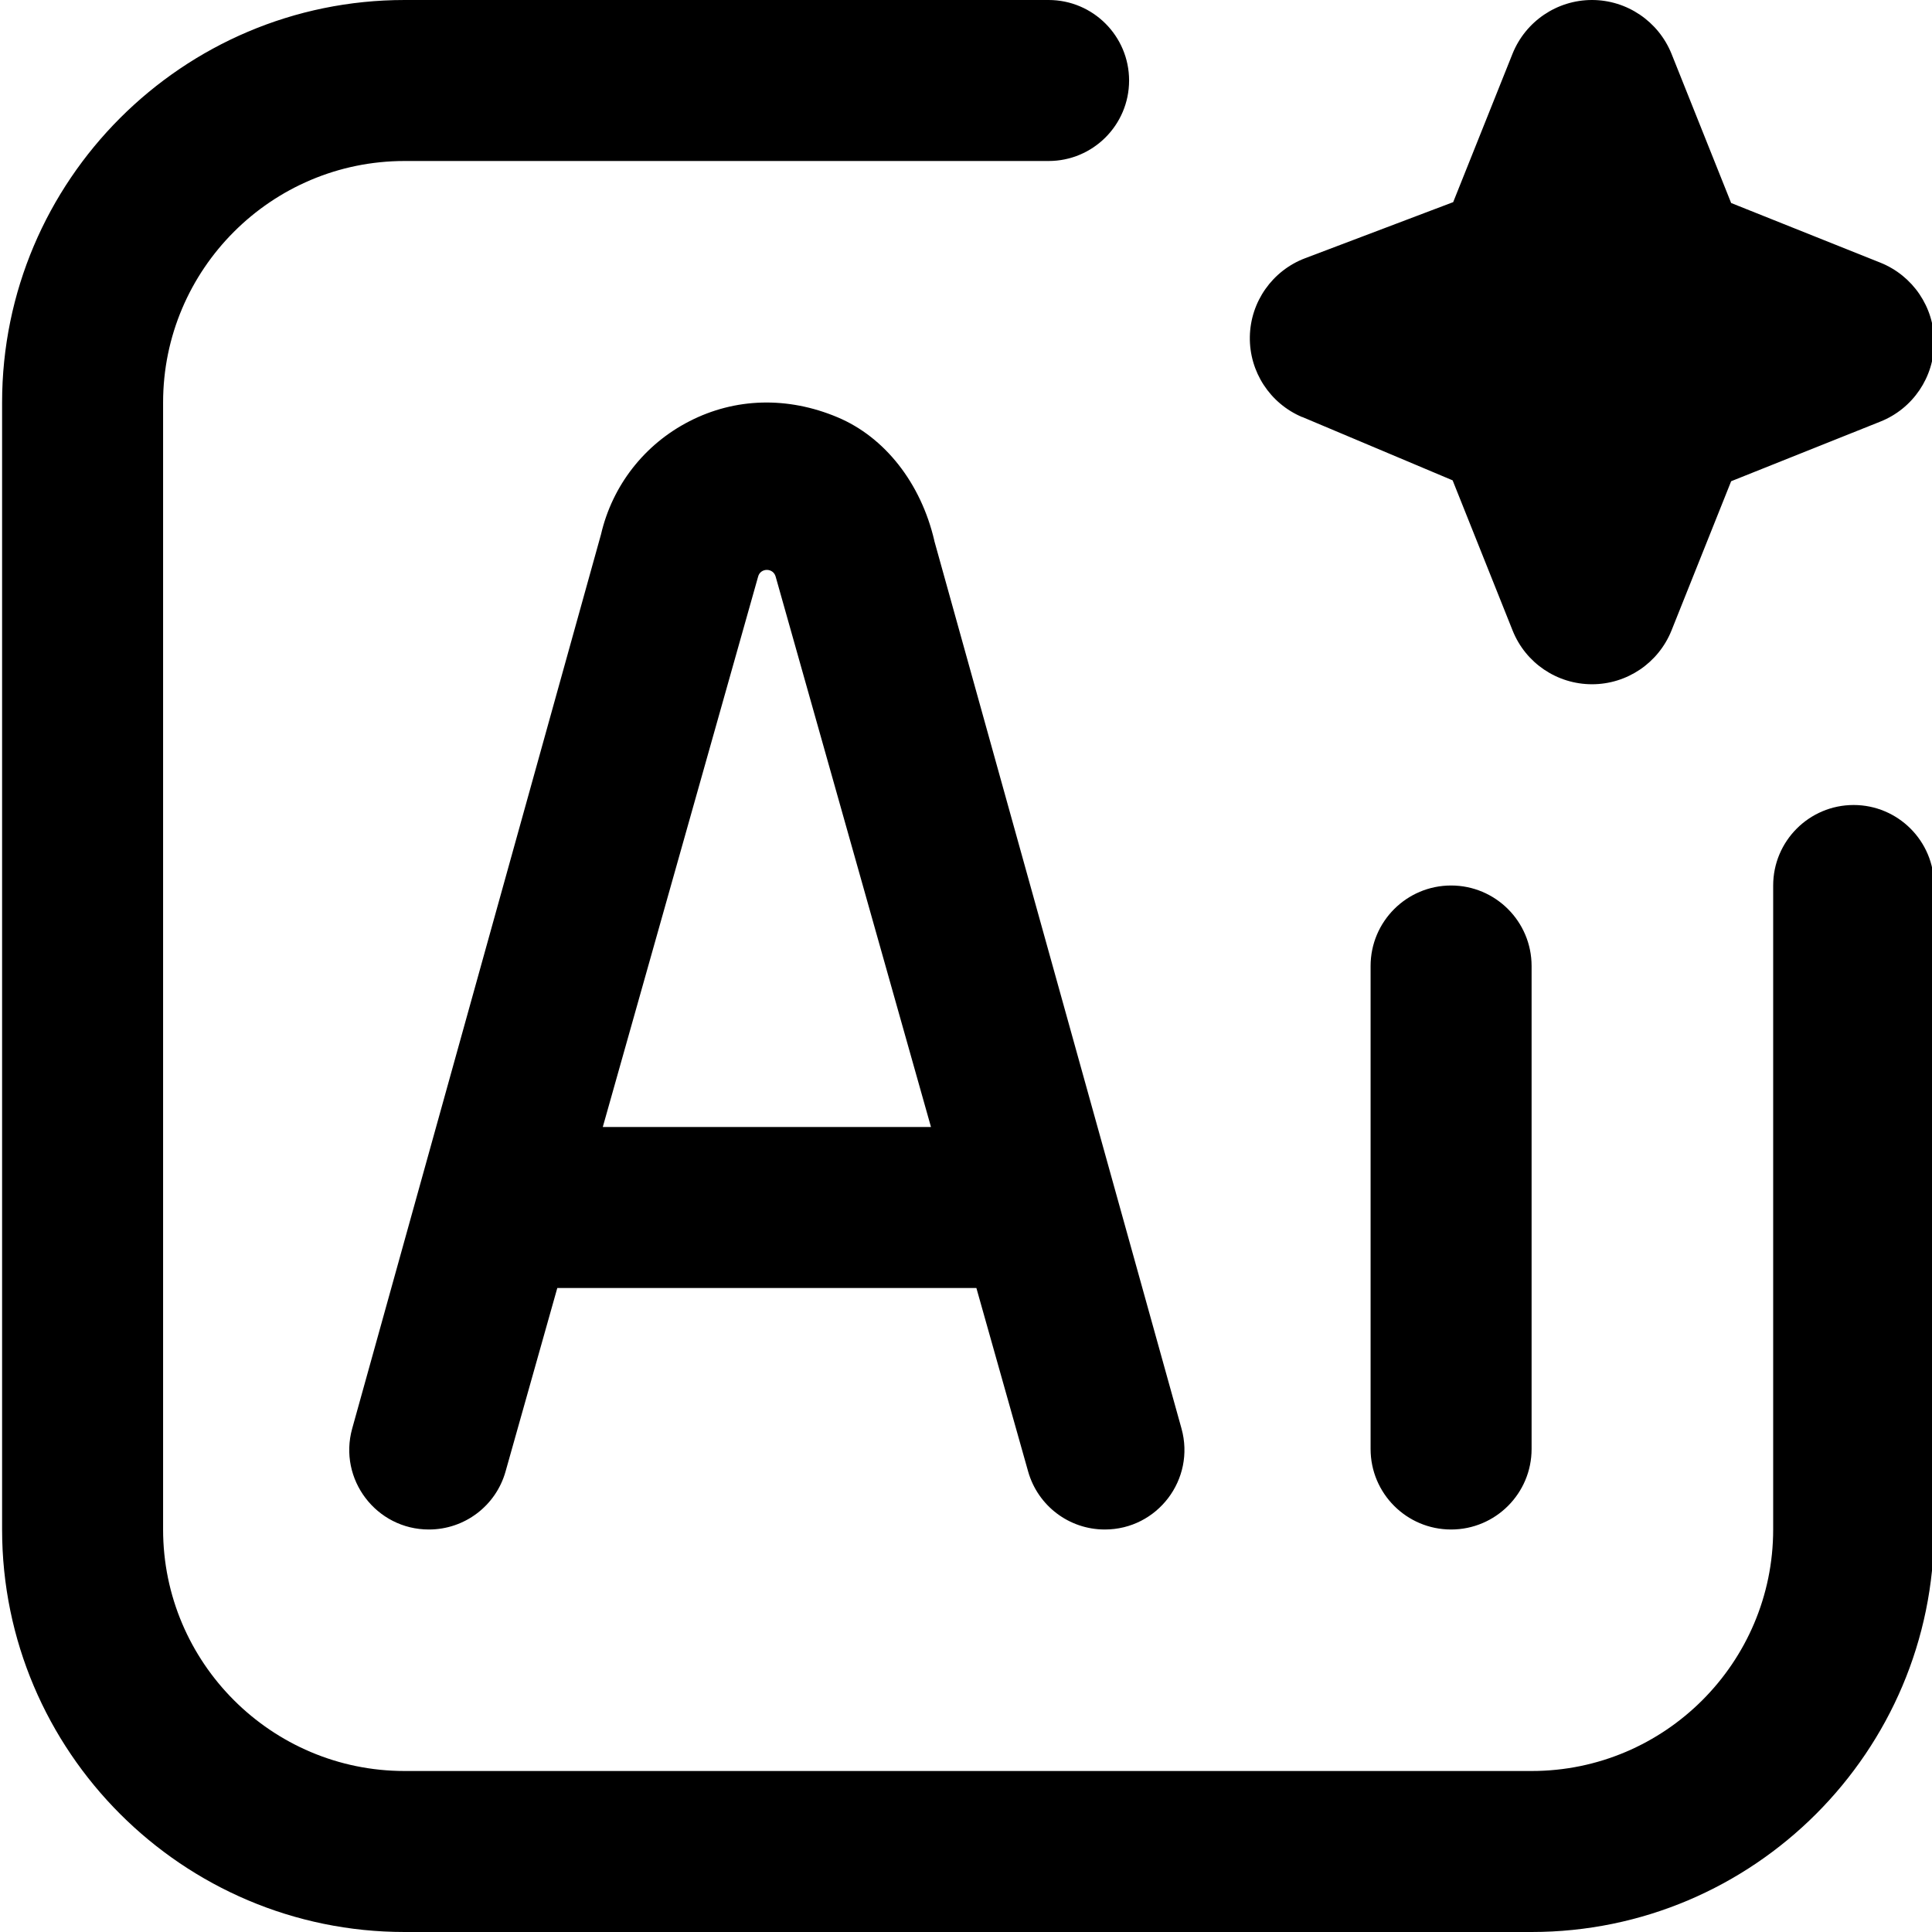
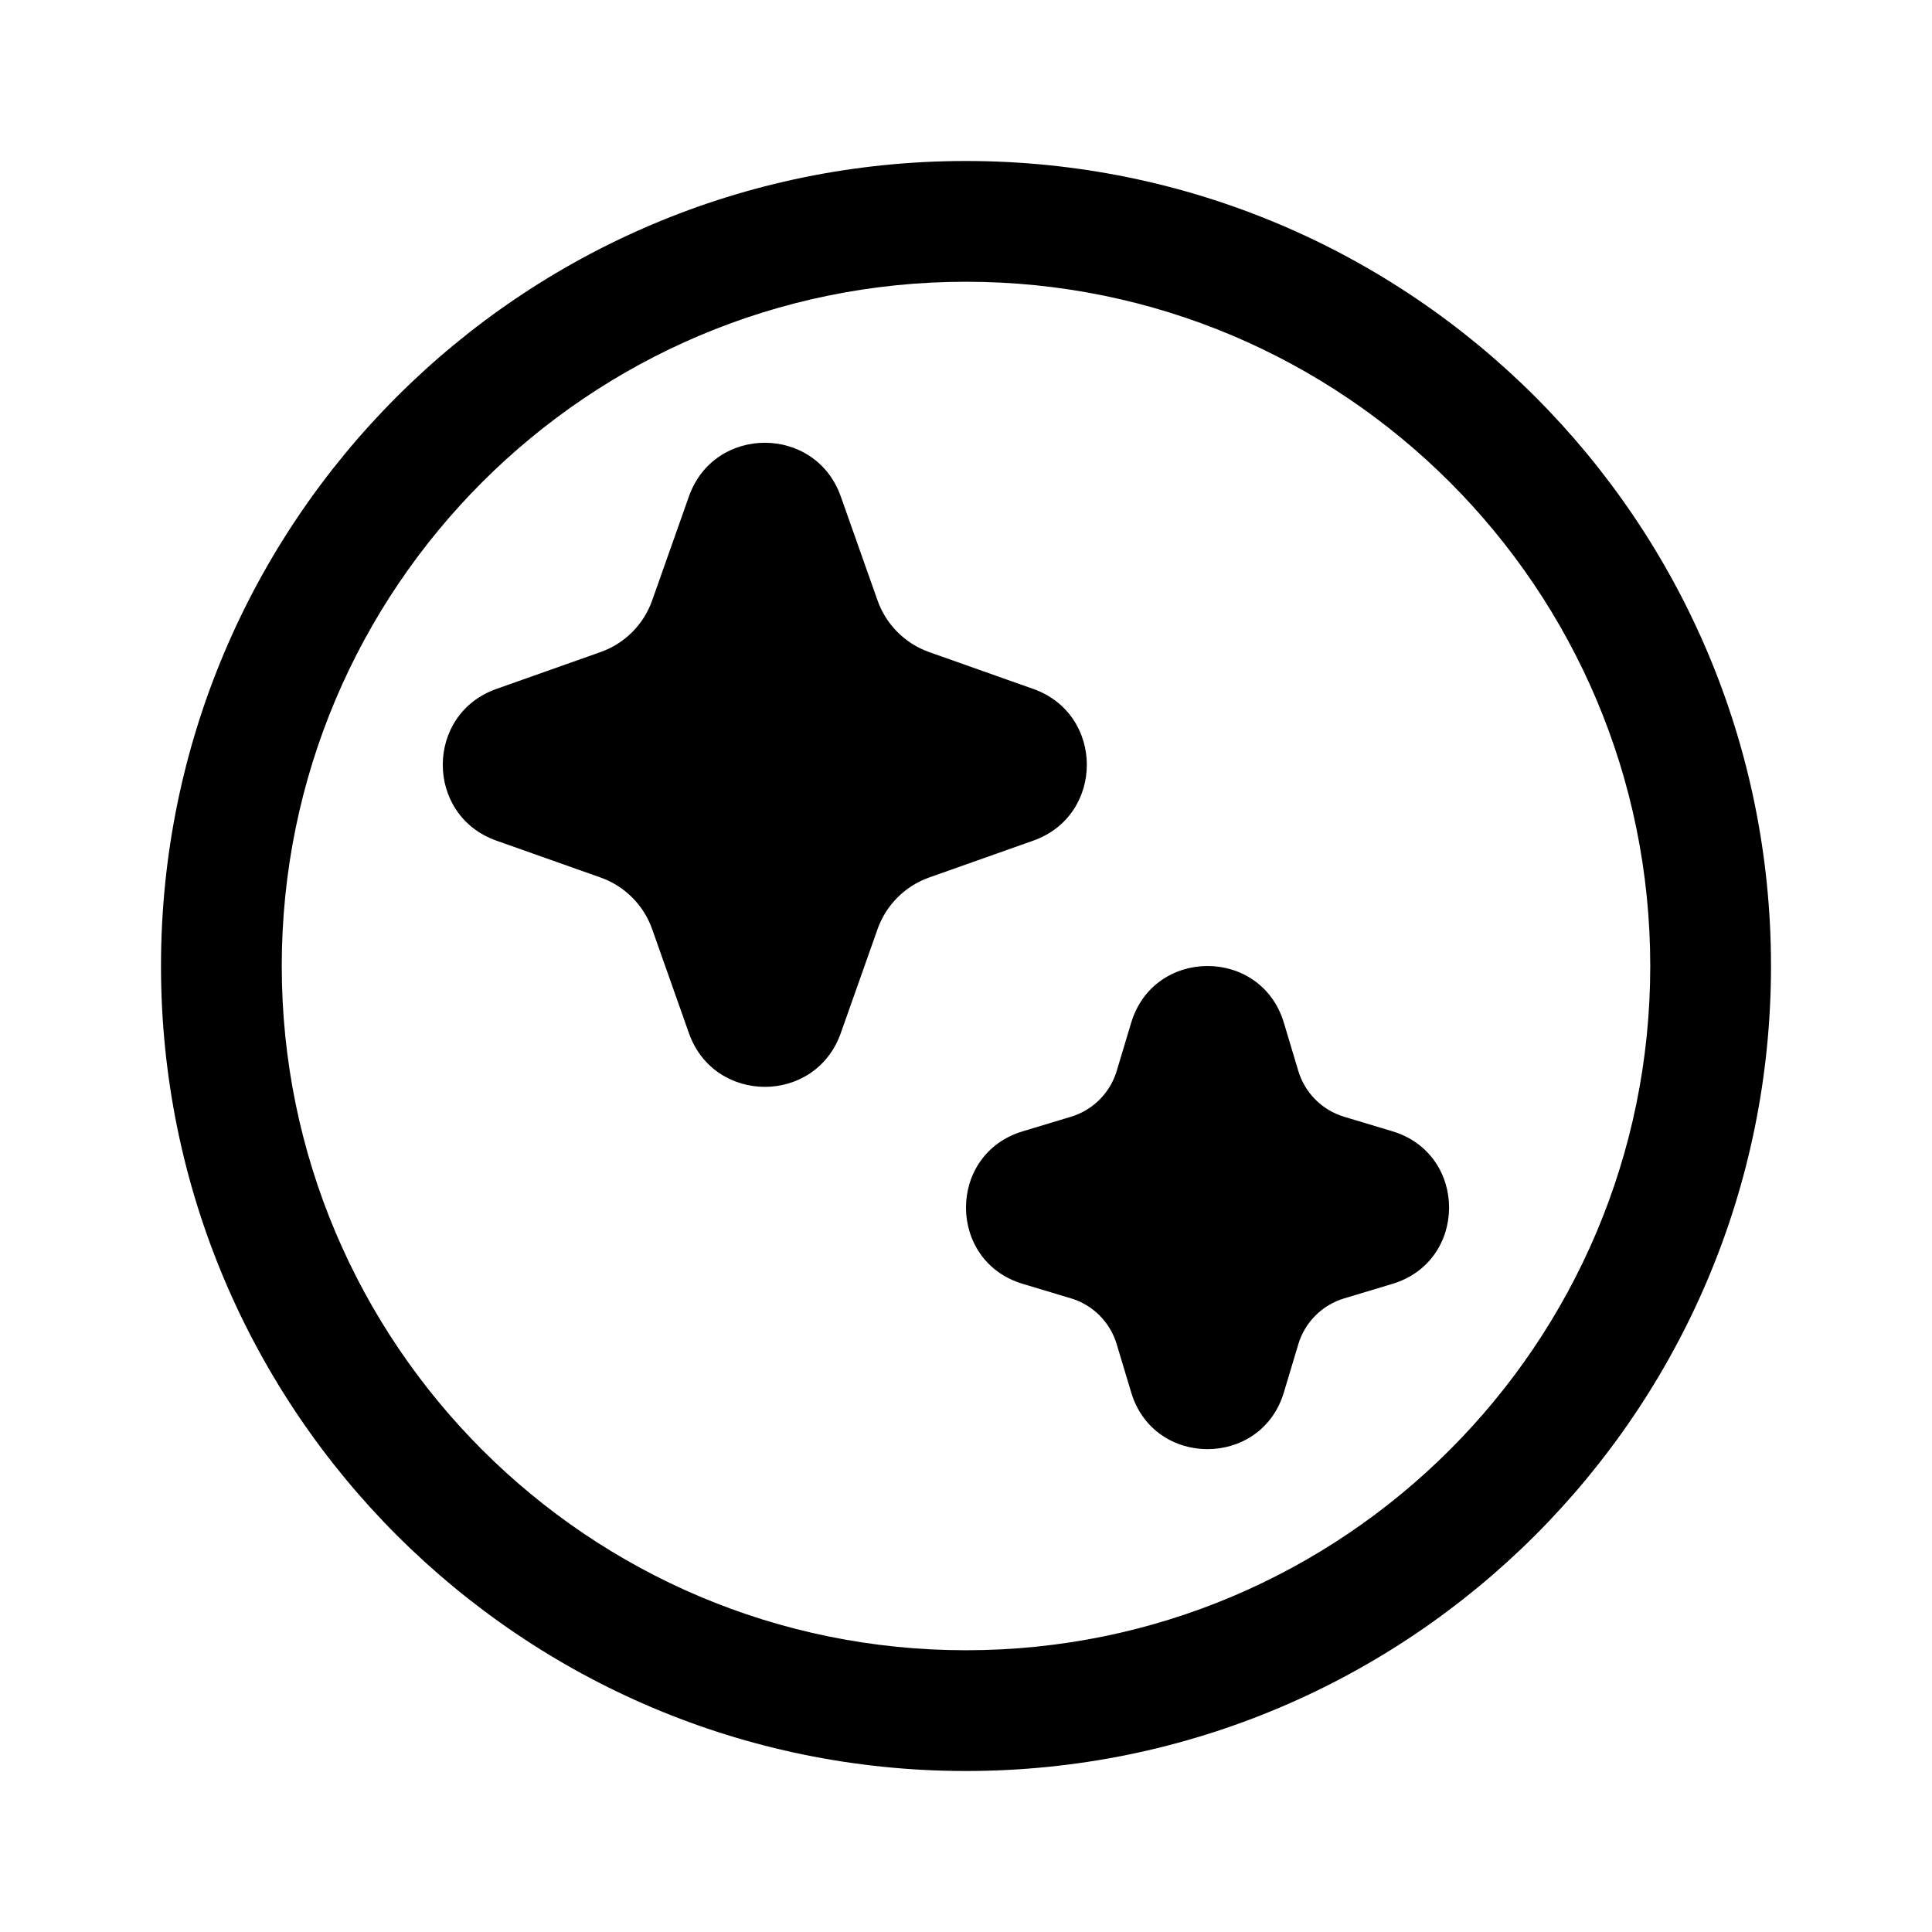
- <svg xmlns="http://www.w3.org/2000/svg" id="Layer_1" data-name="Layer 1" viewBox="0 0 24 24">
-   <path d="m19.026,12v6c0,.552-.448,1-1,1s-1-.448-1-1v-6c0-.552.448-1,1-1s1,.448,1,1Zm-7.42-5.283l3.071,11.029c.175.63-.298,1.254-.953,1.254-.443,0-.831-.294-.952-.72l-.643-2.28h-5.206l-.643,2.28c-.12.426-.509.72-.952.72h0c-.654,0-1.128-.624-.953-1.254l3.091-11.108c.141-.608.541-1.12,1.098-1.405.568-.292,1.22-.31,1.839-.05.587.246,1.037.817,1.204,1.535Zm-.041,7.283l-1.929-6.835c-.029-.114-.191-.114-.219,0l-1.929,6.835h4.077Zm11.462-4c-.552,0-1,.448-1,1v8c0,1.654-1.346,3-3,3H5.026c-1.654,0-3-1.346-3-3V5c0-1.654,1.346-3,3-3h8c.552,0,1-.448,1-1S13.578,0,13.026,0H5.026C2.269,0,.026,2.243.026,5v14c0,2.757,2.243,5,5,5h14c2.757,0,5-2.243,5-5v-8c0-.552-.448-1-1-1Zm-6.85-4.82l1.868.787.745,1.865c.161.404.552.668.987.668s.825-.265.987-.668l.741-1.854,1.854-.741c.404-.161.668-.552.668-.987s-.265-.825-.668-.987l-1.854-.741-.741-1.854C20.601.265,20.21,0,19.776,0s-.825.265-.987.668l-.737,1.843-1.84.697c-.406.154-.678.54-.686.974-.008.435.25.83.65.999Z" />
+ <svg xmlns="http://www.w3.org/2000/svg" width="512" height="512" viewBox="0 0 24 24" fill="#000000">
+   <path d="M12 3.5C7.306 3.5 3.5 7.306 3.5 12C3.5 16.694 7.306 20.5 12 20.5C16.694 20.5 20.5 16.694 20.5 12C20.5 7.306 16.694 3.5 12 3.5ZM2 12C2 6.477 6.477 2 12 2C17.523 2 22 6.477 22 12C22 17.523 17.523 22 12 22C6.477 22 2 17.523 2 12ZM8.558 6.167C8.872 5.278 10.129 5.278 10.444 6.166L10.902 7.461C11.008 7.759 11.243 7.994 11.541 8.1L12.835 8.558C13.723 8.872 13.723 10.129 12.835 10.443L11.541 10.901C11.243 11.007 11.008 11.242 10.902 11.54L10.444 12.835C10.129 13.724 8.872 13.723 8.558 12.834L8.101 11.541C7.995 11.242 7.76 11.007 7.461 10.901L6.167 10.443C5.278 10.129 5.278 8.872 6.167 8.558L7.461 8.1C7.76 7.994 7.995 7.759 8.101 7.46L8.558 6.167ZM15.949 12.706C15.667 11.765 14.335 11.765 14.052 12.705L13.872 13.304C13.79 13.577 13.576 13.791 13.303 13.873L12.706 14.053C11.764 14.335 11.765 15.668 12.706 15.949L13.302 16.128C13.576 16.209 13.79 16.424 13.872 16.698L14.052 17.297C14.334 18.237 15.667 18.237 15.949 17.296L16.128 16.699C16.21 16.425 16.424 16.211 16.698 16.129L17.296 15.949C18.236 15.667 18.236 14.335 17.296 14.053L16.698 13.873C16.424 13.791 16.21 13.577 16.128 13.303L15.949 12.706Z" fill="#000000" />
</svg>
